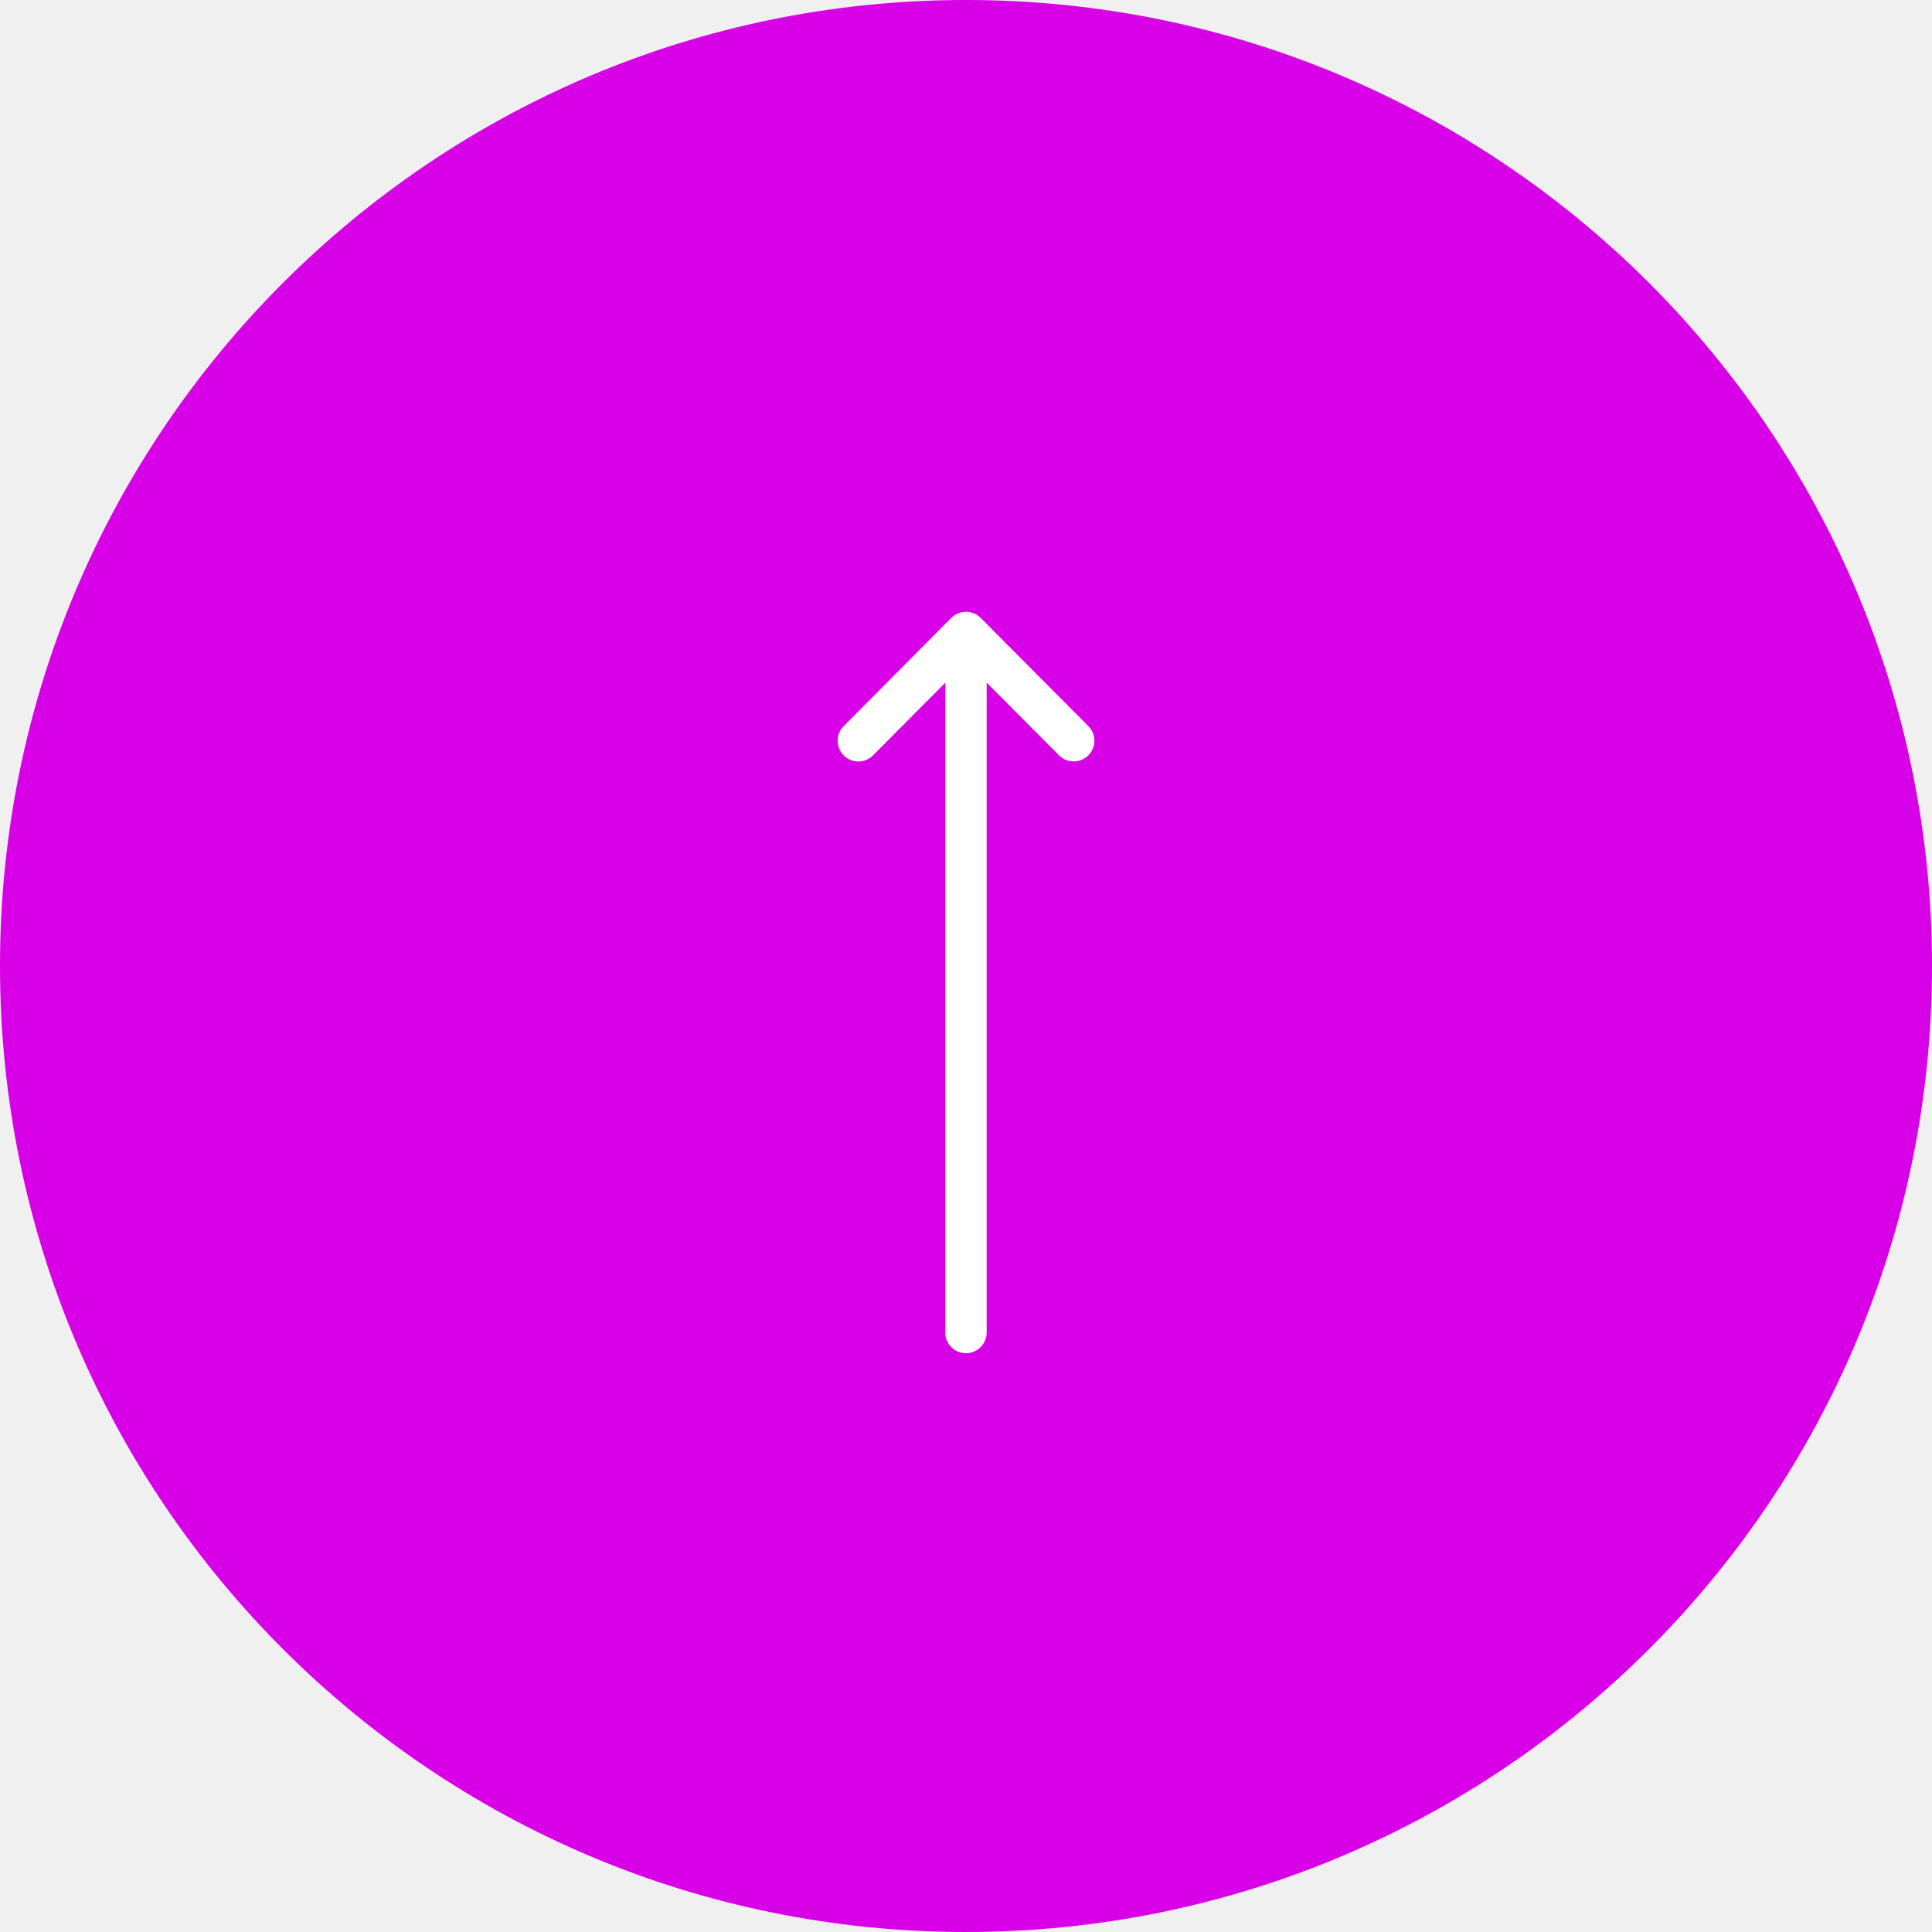
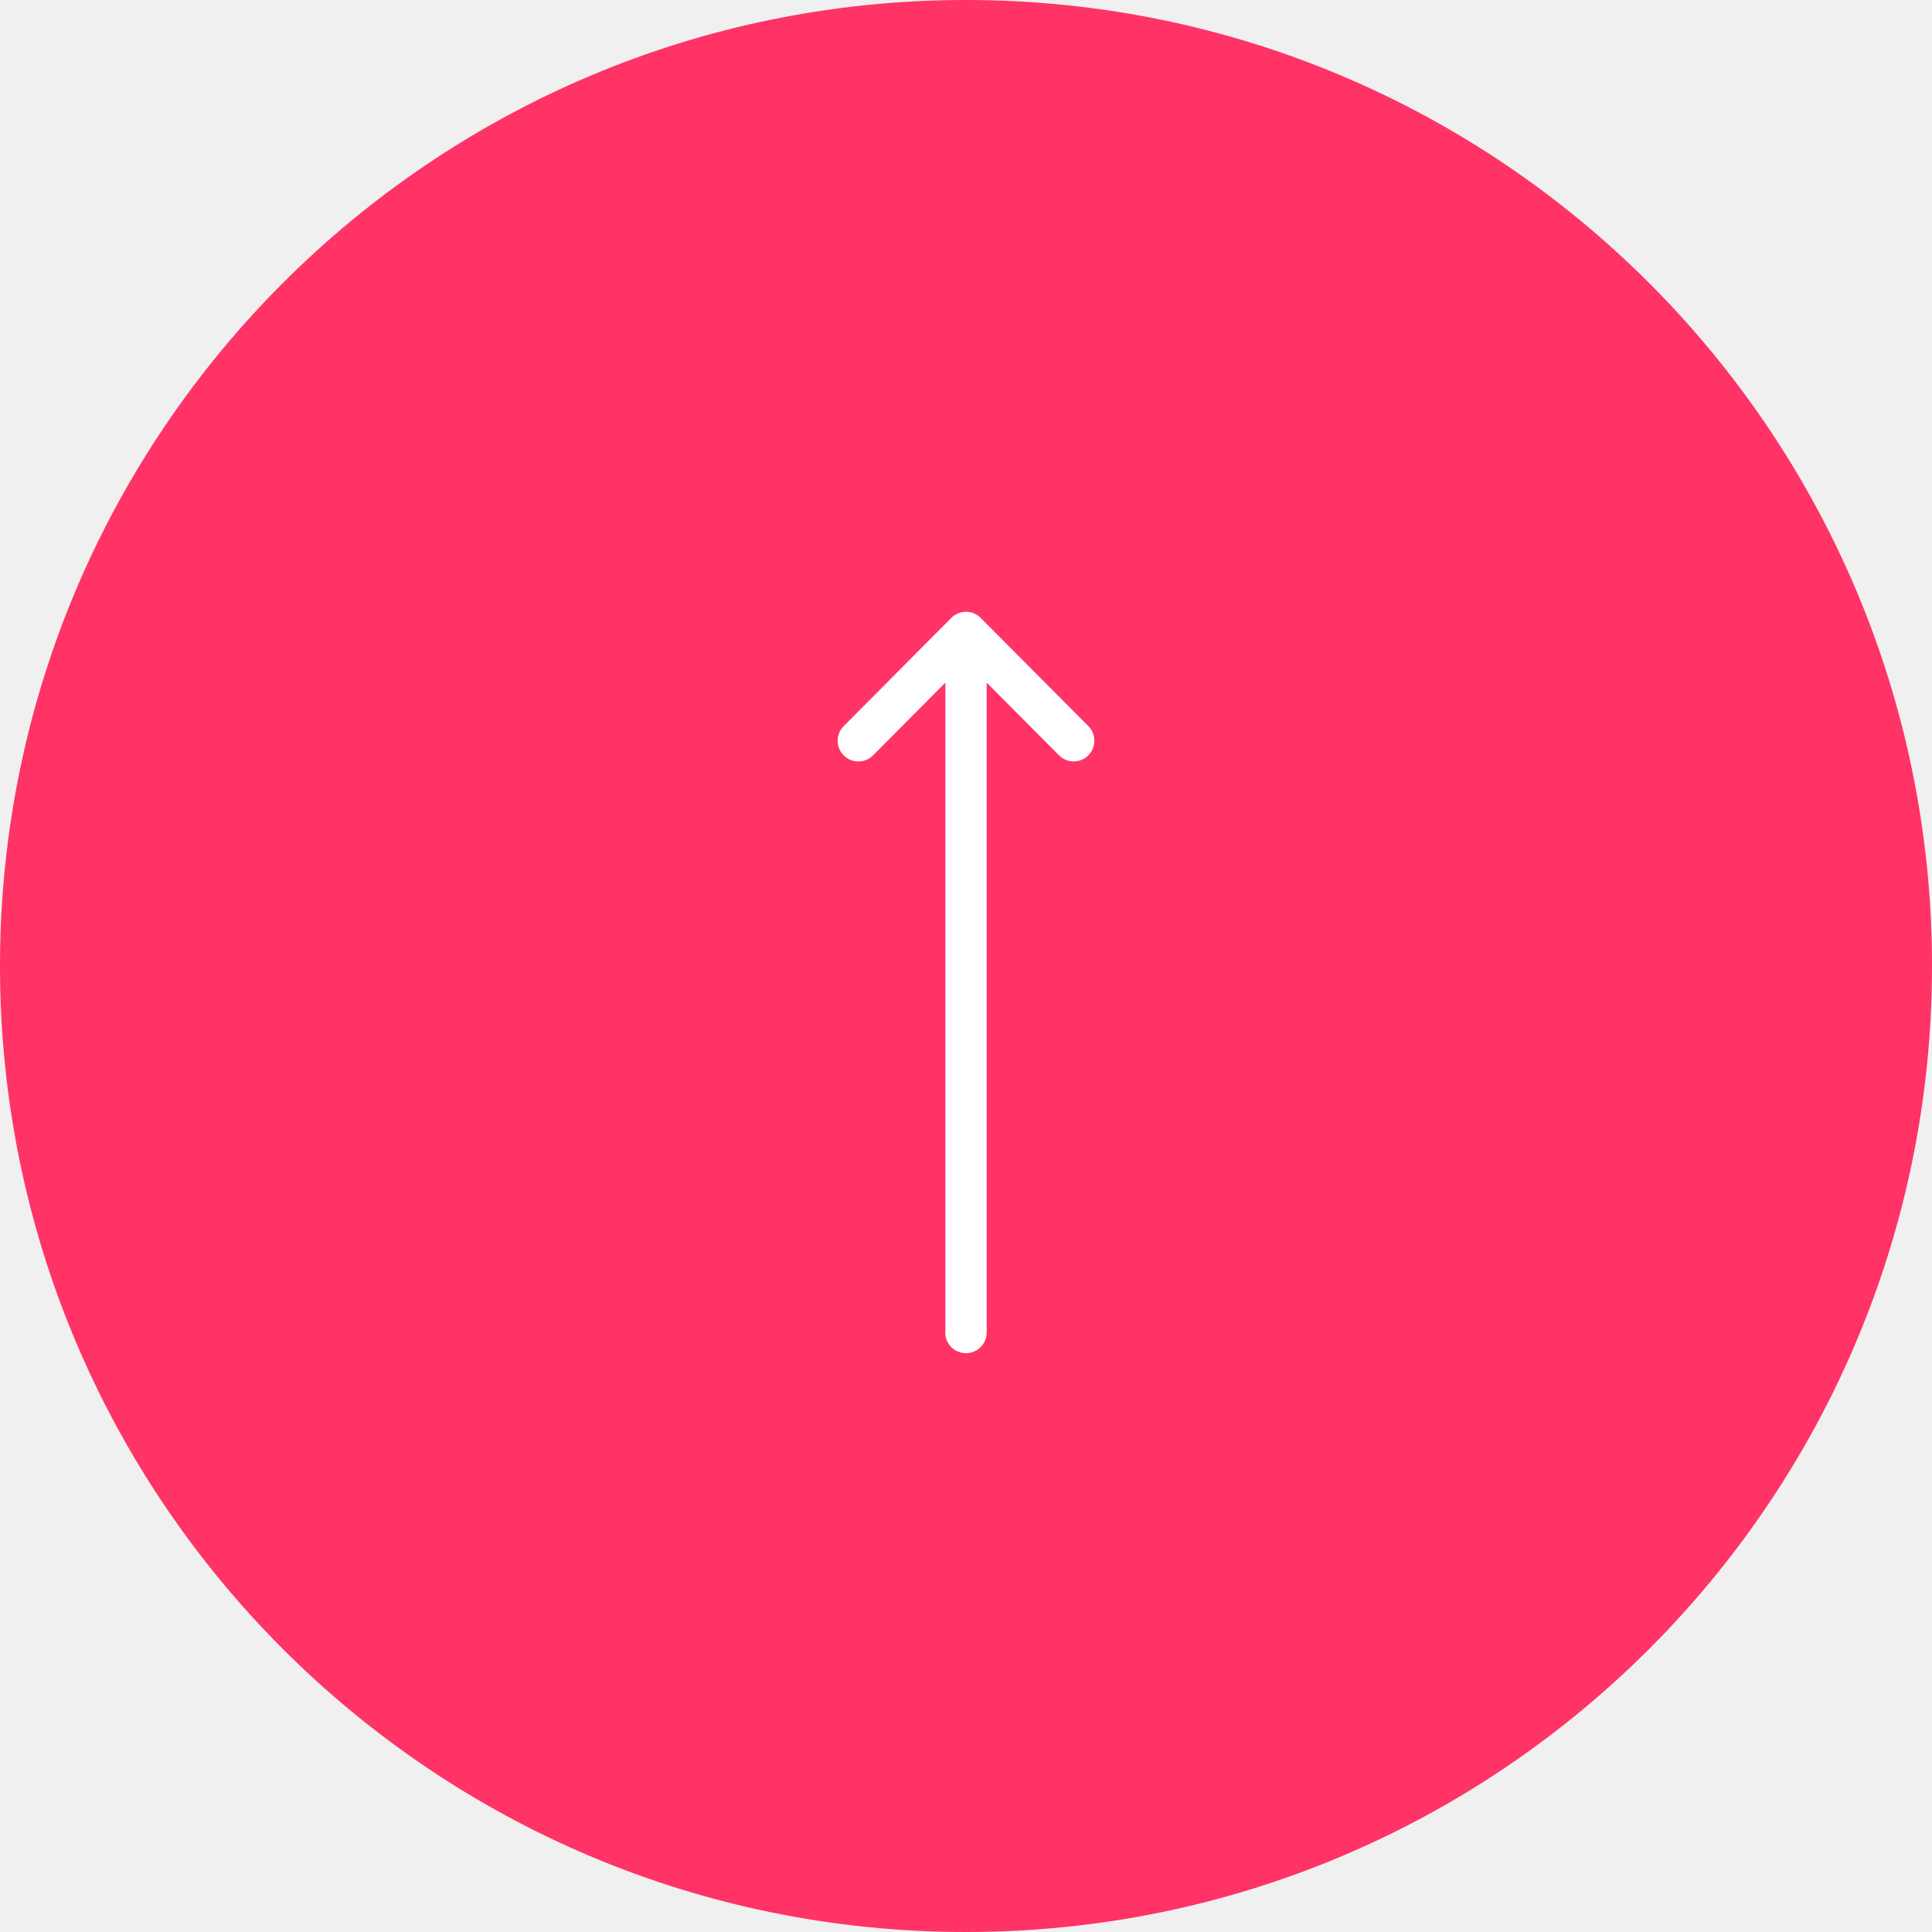
<svg xmlns="http://www.w3.org/2000/svg" width="60" height="60" viewBox="0 0 60 60">
  <g id="Group_7659" data-name="Group 7659" transform="translate(-1766 -6522)">
-     <path id="Path_23062" data-name="Path 23062" d="M30,0A30,30,0,1,1,0,30,30,30,0,0,1,30,0Z" transform="translate(1766 6522)" fill="#d800e6" />
+     <path id="Path_23062" data-name="Path 23062" d="M30,0A30,30,0,1,1,0,30,30,30,0,0,1,30,0Z" transform="translate(1766 6522)" fill="#f36" />
    <g id="Group_7658" data-name="Group 7658" transform="translate(-434.987 8193.013) rotate(-90)">
      <path id="Path_238" data-name="Path 238" d="M3.347,22.356V2.2L1.1,4.459a.643.643,0,1,1-.912-.907h0L3.531.189h0a.643.643,0,0,1,.911,0h0L7.787,3.55a.643.643,0,1,1-.912.907L4.629,2.2V22.356a.644.644,0,1,1-1.287,0Z" transform="translate(1652.013 2227) rotate(90)" fill="#fff" />
    </g>
  </g>
</svg>
